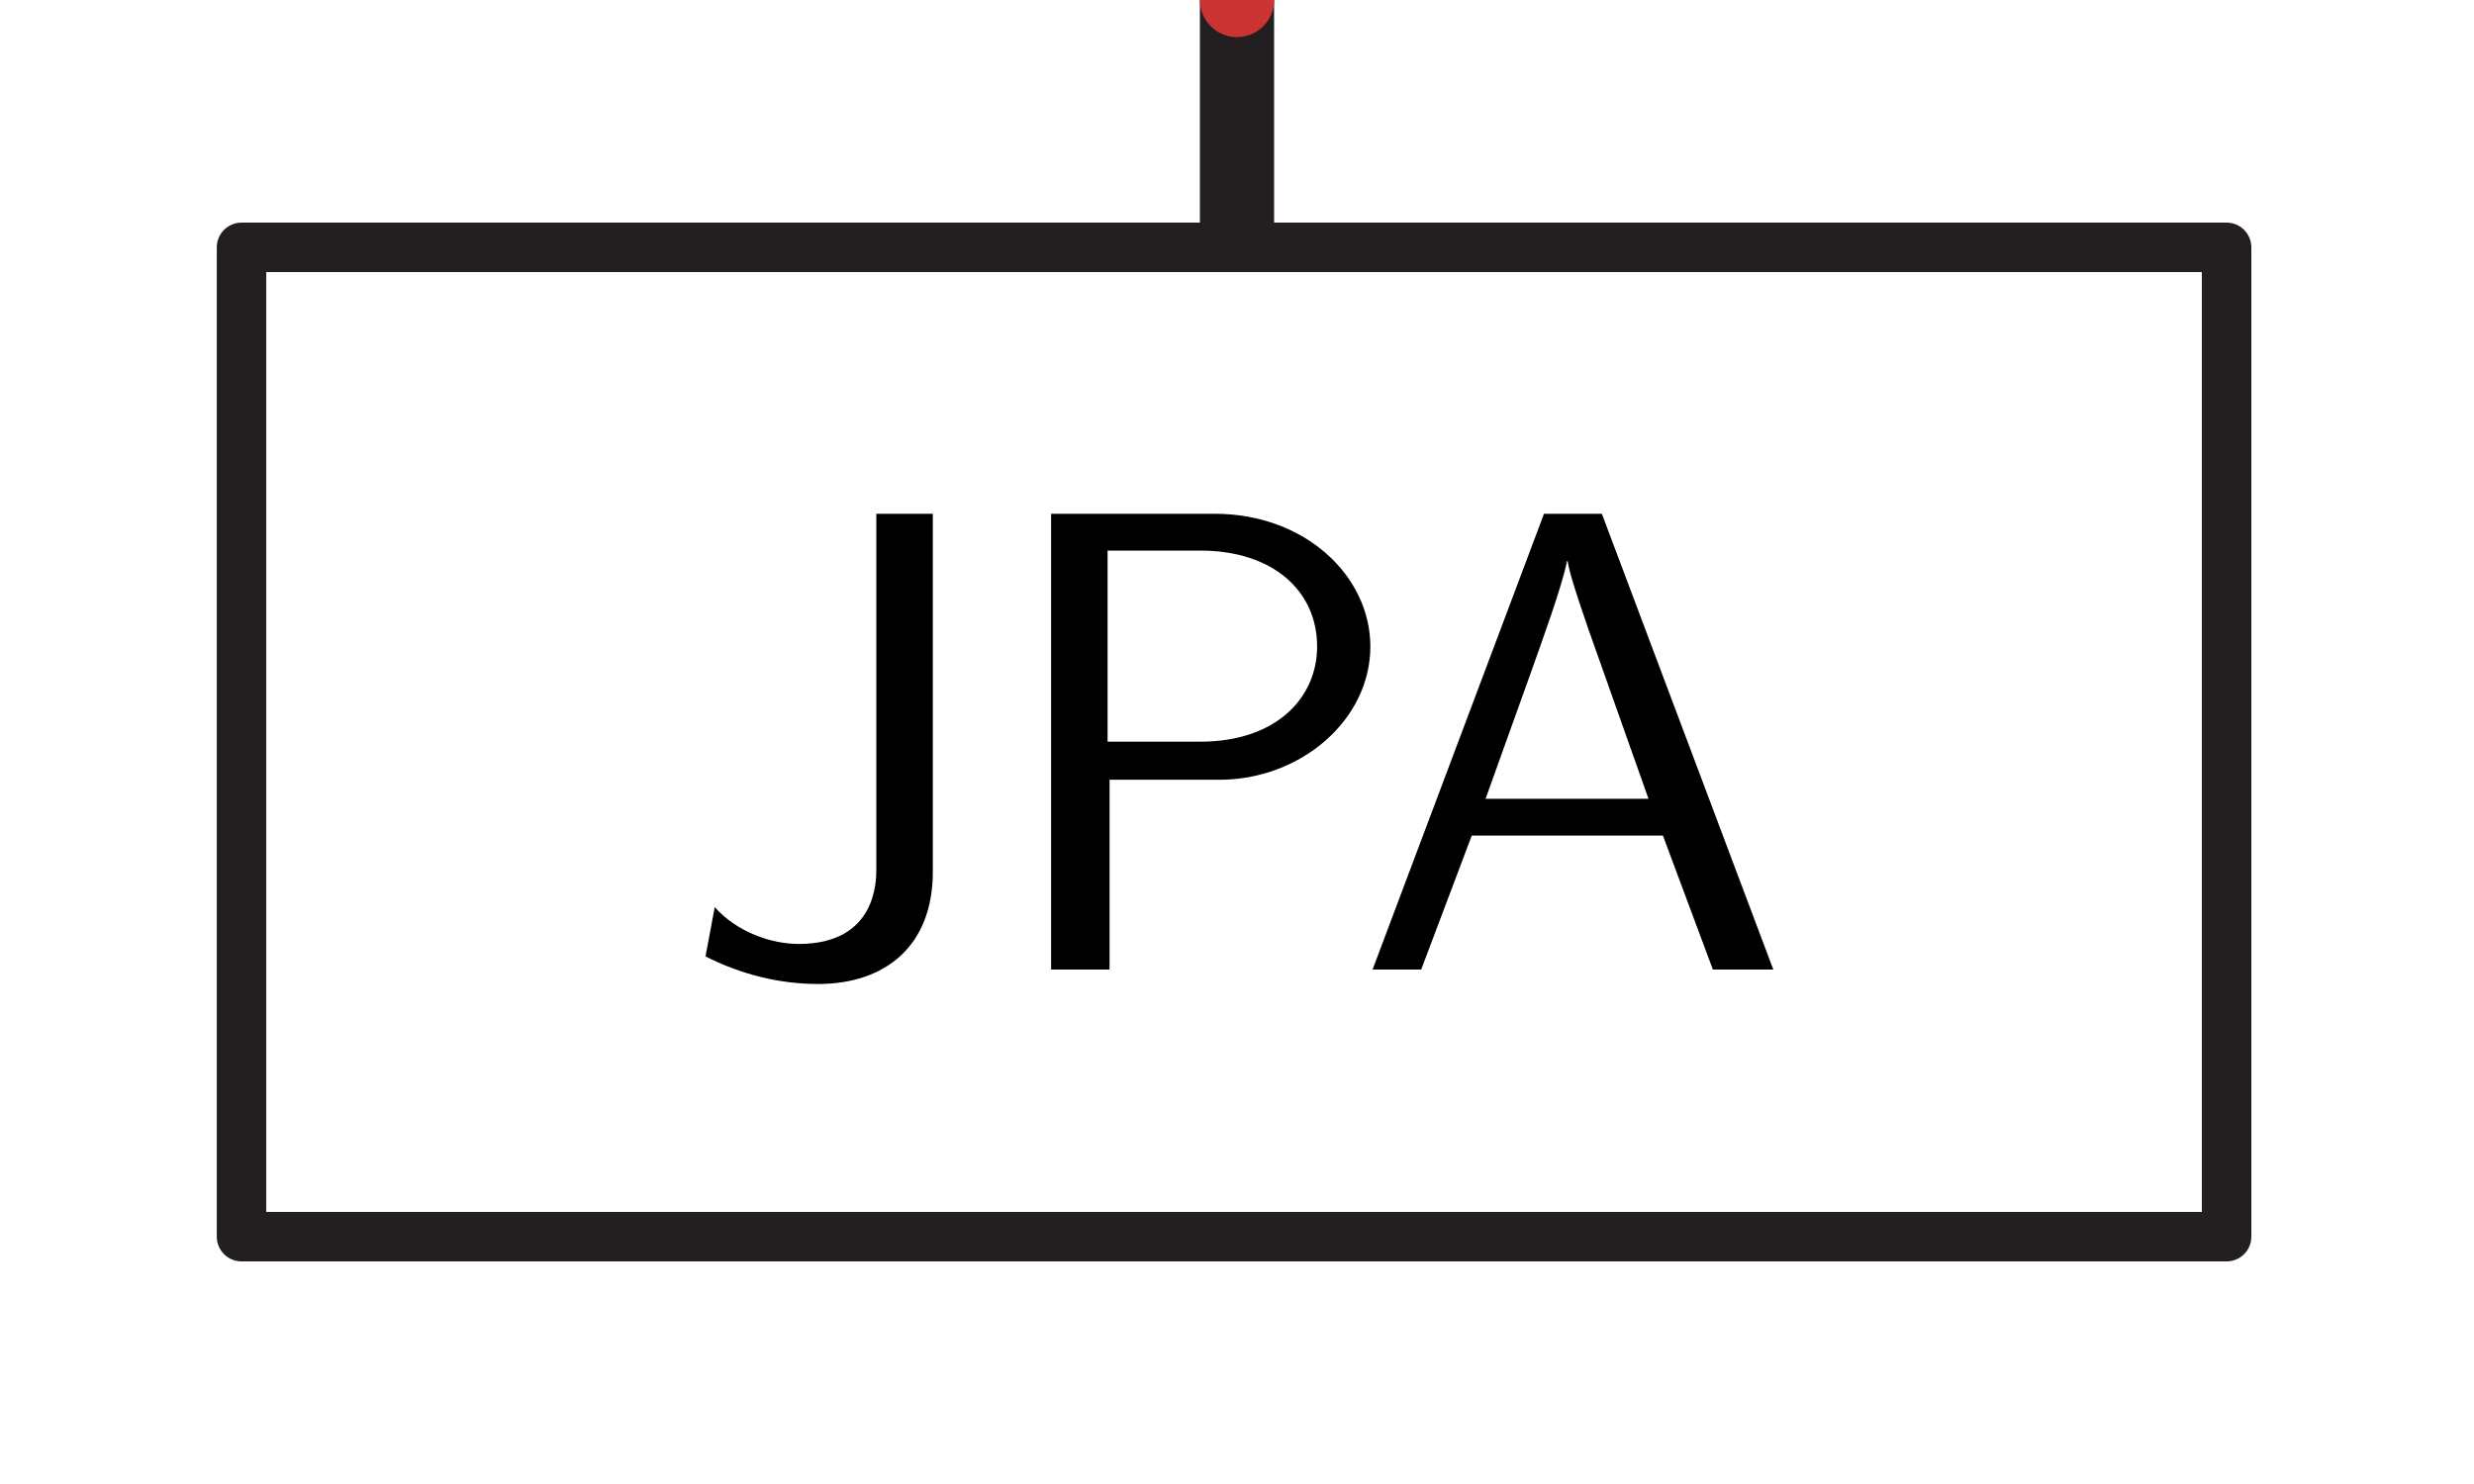
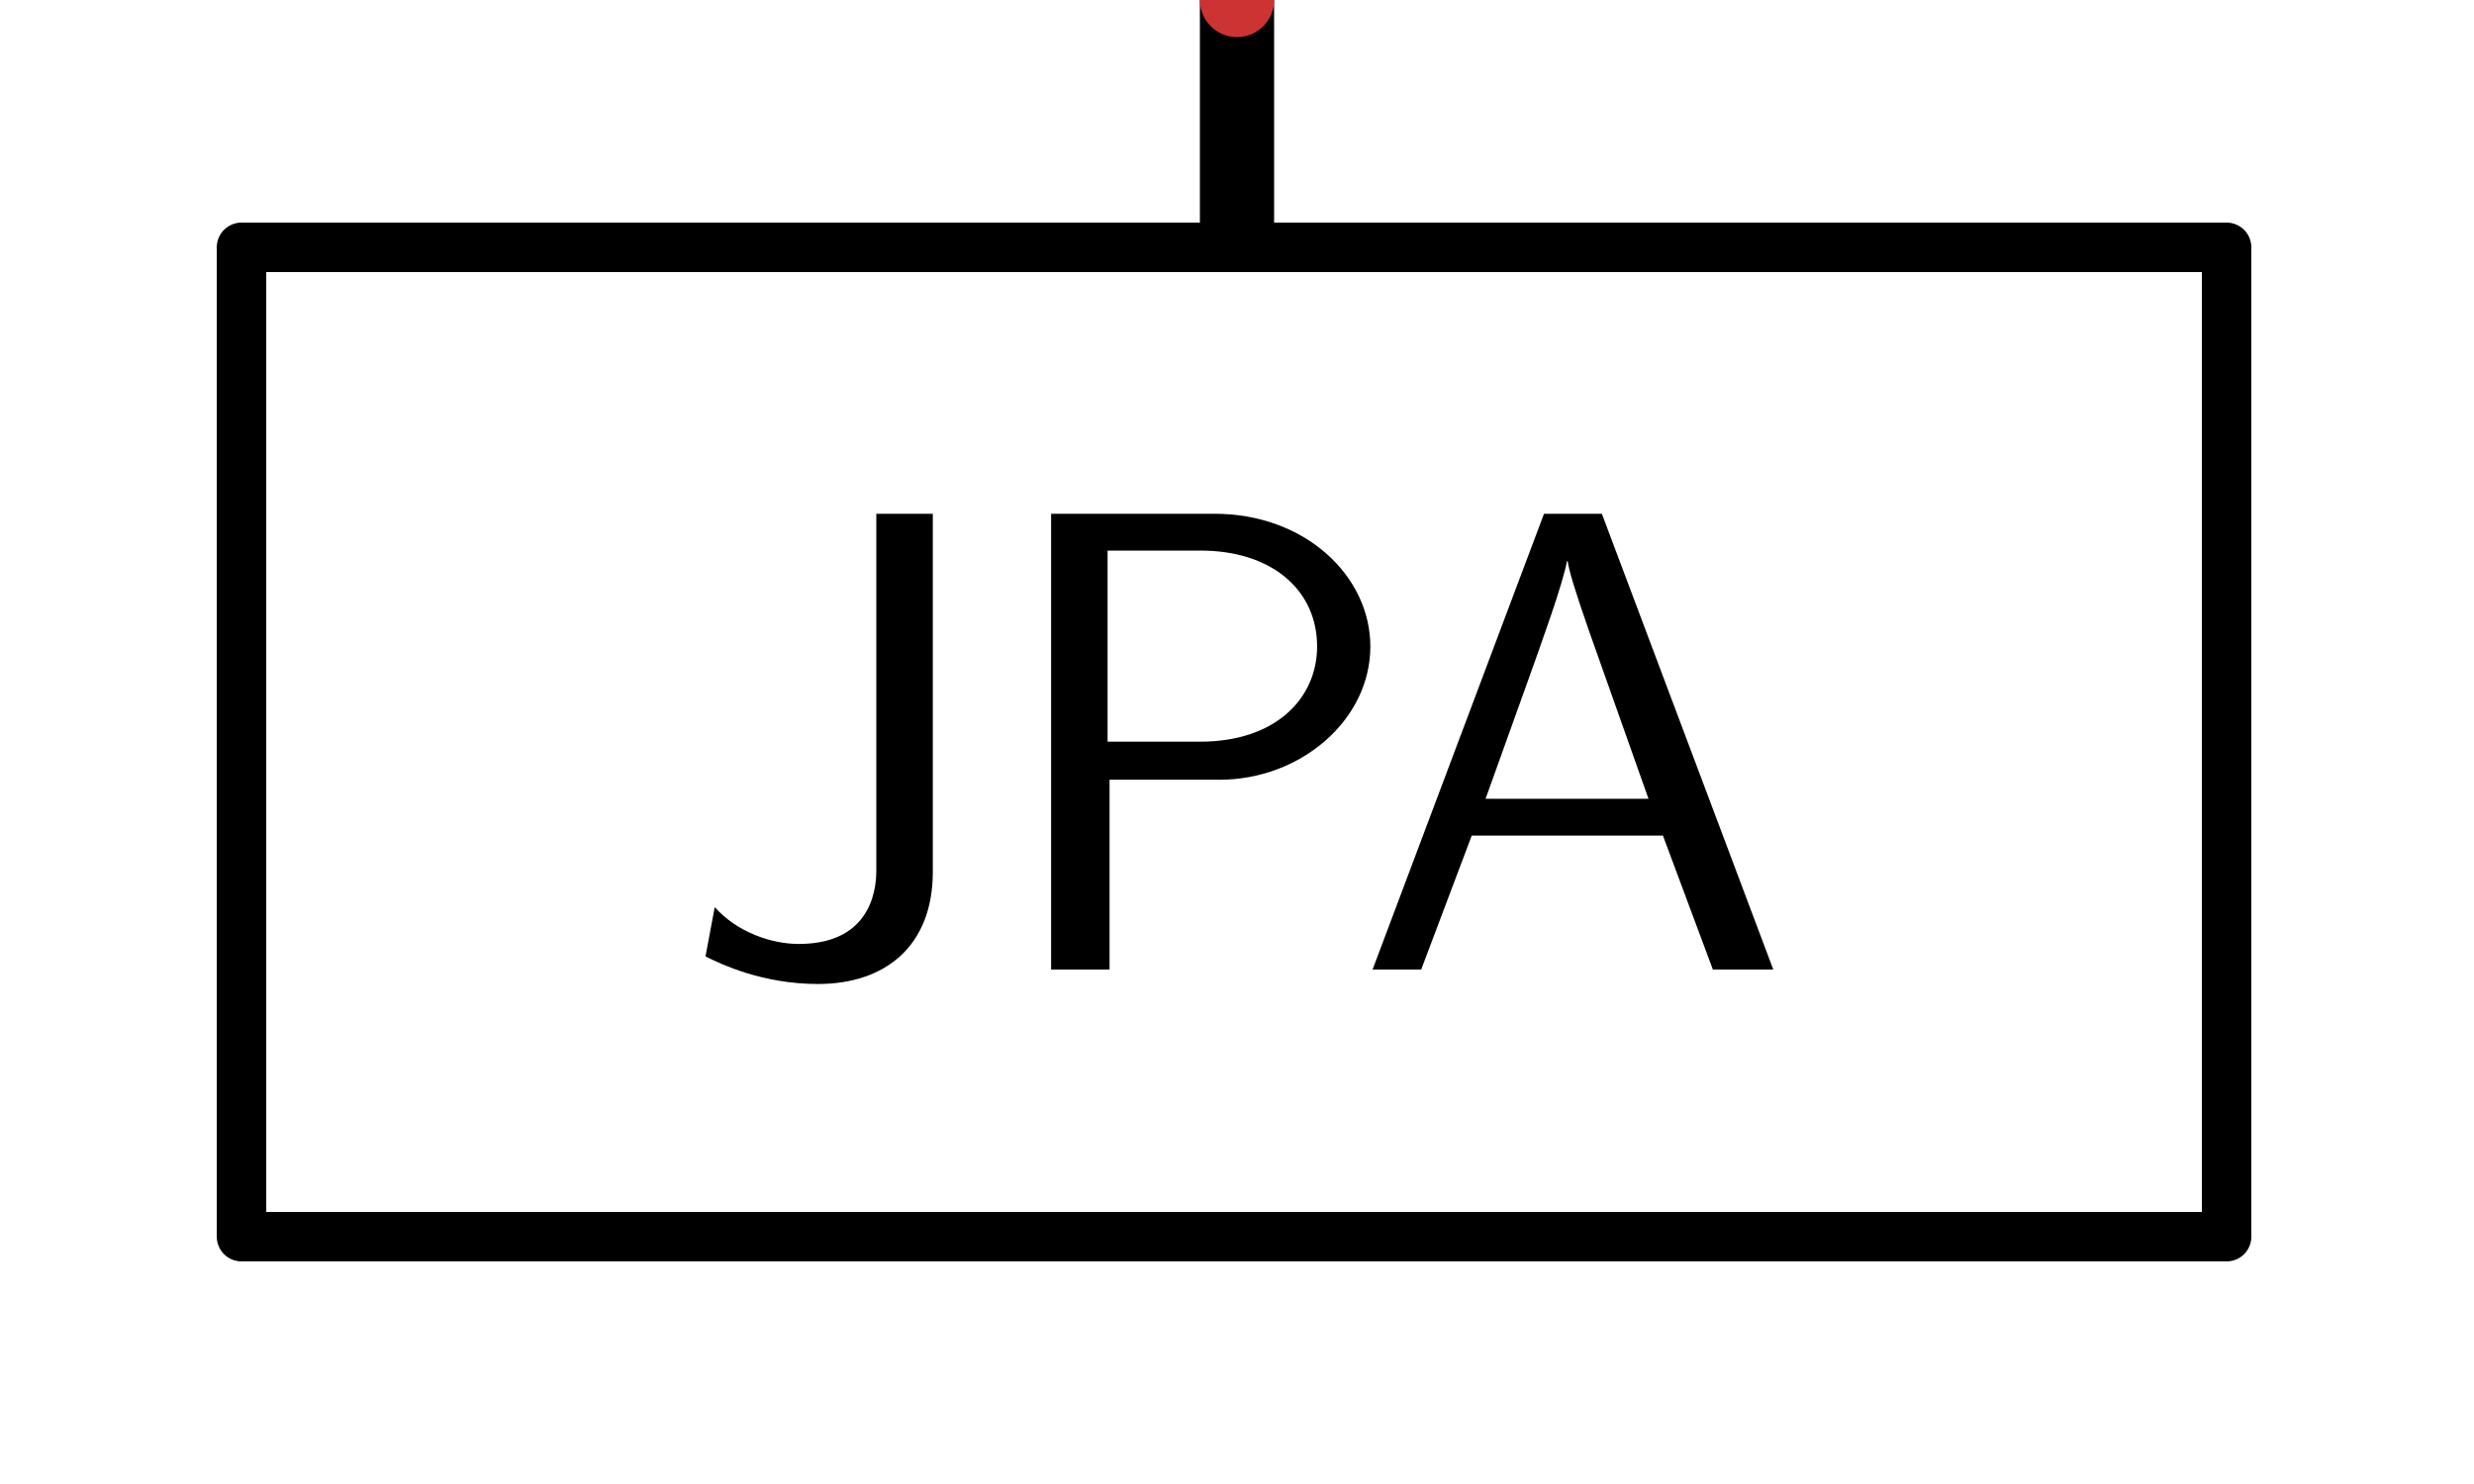
<svg xmlns="http://www.w3.org/2000/svg" id="Layer_1" version="1.1" viewBox="0 0 100 60">
  <defs>
    <style>
      .st0 {
        stroke-width: 3px;
      }

      .st0, .st1 {
        fill: none;
-         stroke: #231f20;
+         stroke: #000;
        stroke-linejoin: round;
      }

      .st2 {
        fill: #c33;
      }

      .st1 {
        stroke-width: 2px;
      }
    </style>
  </defs>
  <g id="leads">
    <line id="lead:0" class="st0" x1="50" x2="50" y2="10" />
  </g>
  <g id="artwork">
    <rect class="st1" x="9.762" y="10" width="80.238" height="40" />
    <g>
      <path d="M37.704,20.773h-2.283v14.392c0,.45,0,3-3.133,3-1.115,0-2.496-.477-3.398-1.488l-.373,1.992c.637.319,2.31,1.115,4.542,1.115,2.733,0,4.646-1.54,4.646-4.54v-14.471" />
      <path d="M48.513,22.26c2.921,0,4.725,1.619,4.725,3.877,0,2.096-1.673,3.85-4.725,3.85h-3.744v-7.727h3.744M49.282,31.527c3.294,0,6.108-2.417,6.108-5.39,0-2.842-2.629-5.365-6.294-5.365h-6.61v18.427h2.363v-7.673h4.433Z" />
      <path d="M66.632,32.296h-6.585l1.725-4.806c.558-1.565,1.381-3.823,1.567-4.804h.027c.054.371.24,1.035.85,2.787l2.417,6.823M64.746,20.773h-2.337l-6.929,18.427h1.965l2.044-5.417h7.727l2.019,5.417h2.442l-6.929-18.427Z" />
    </g>
  </g>
  <g id="ports">
    <circle id="port:1" class="st2" cx="50" r="1.5" />
  </g>
</svg>
